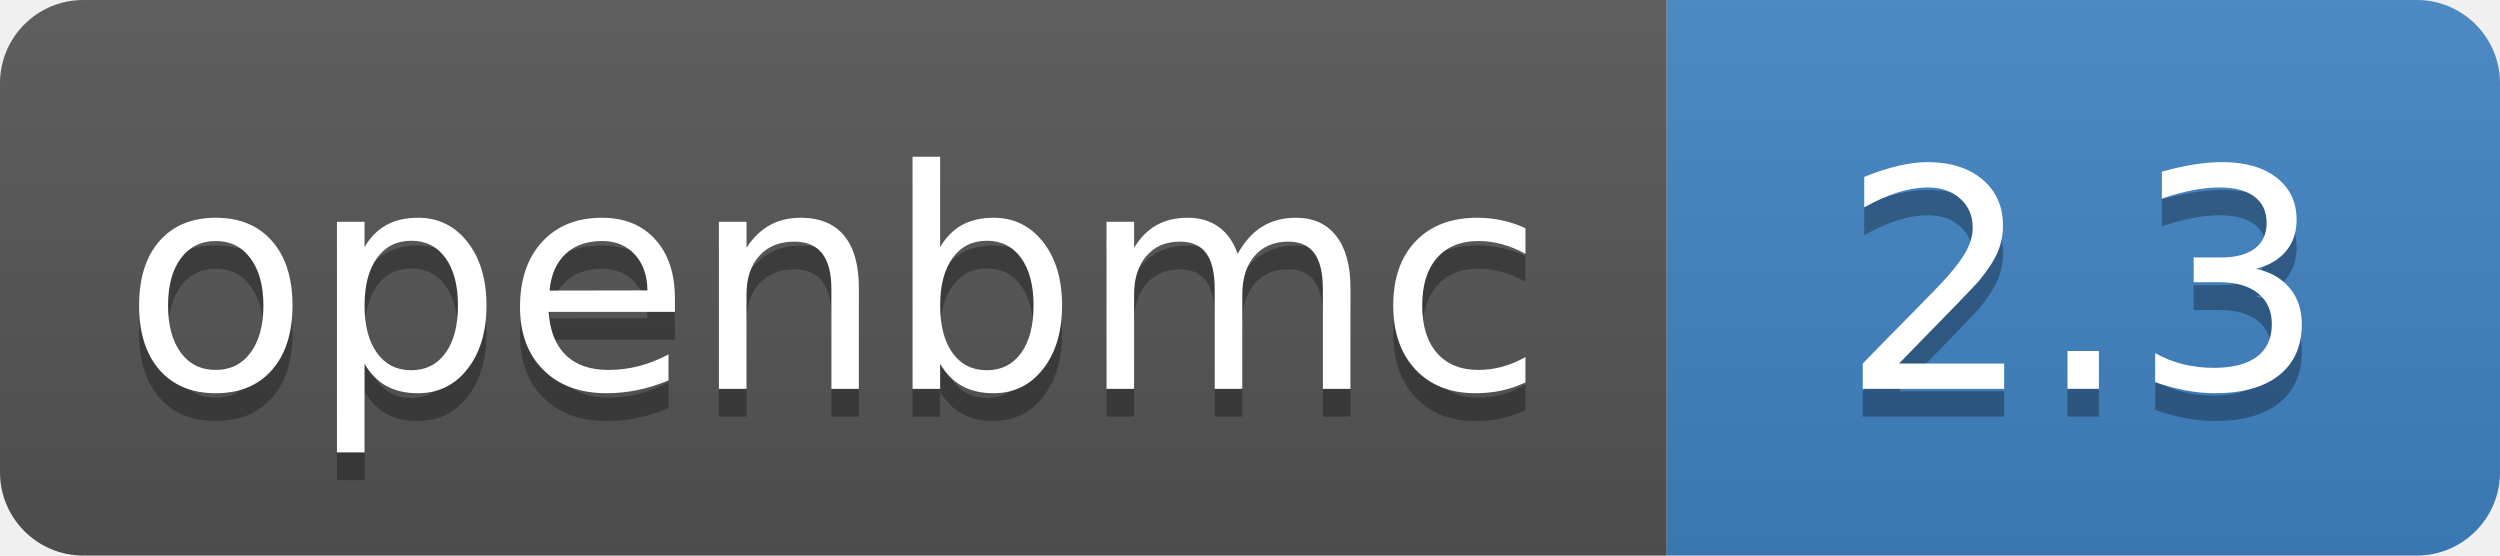
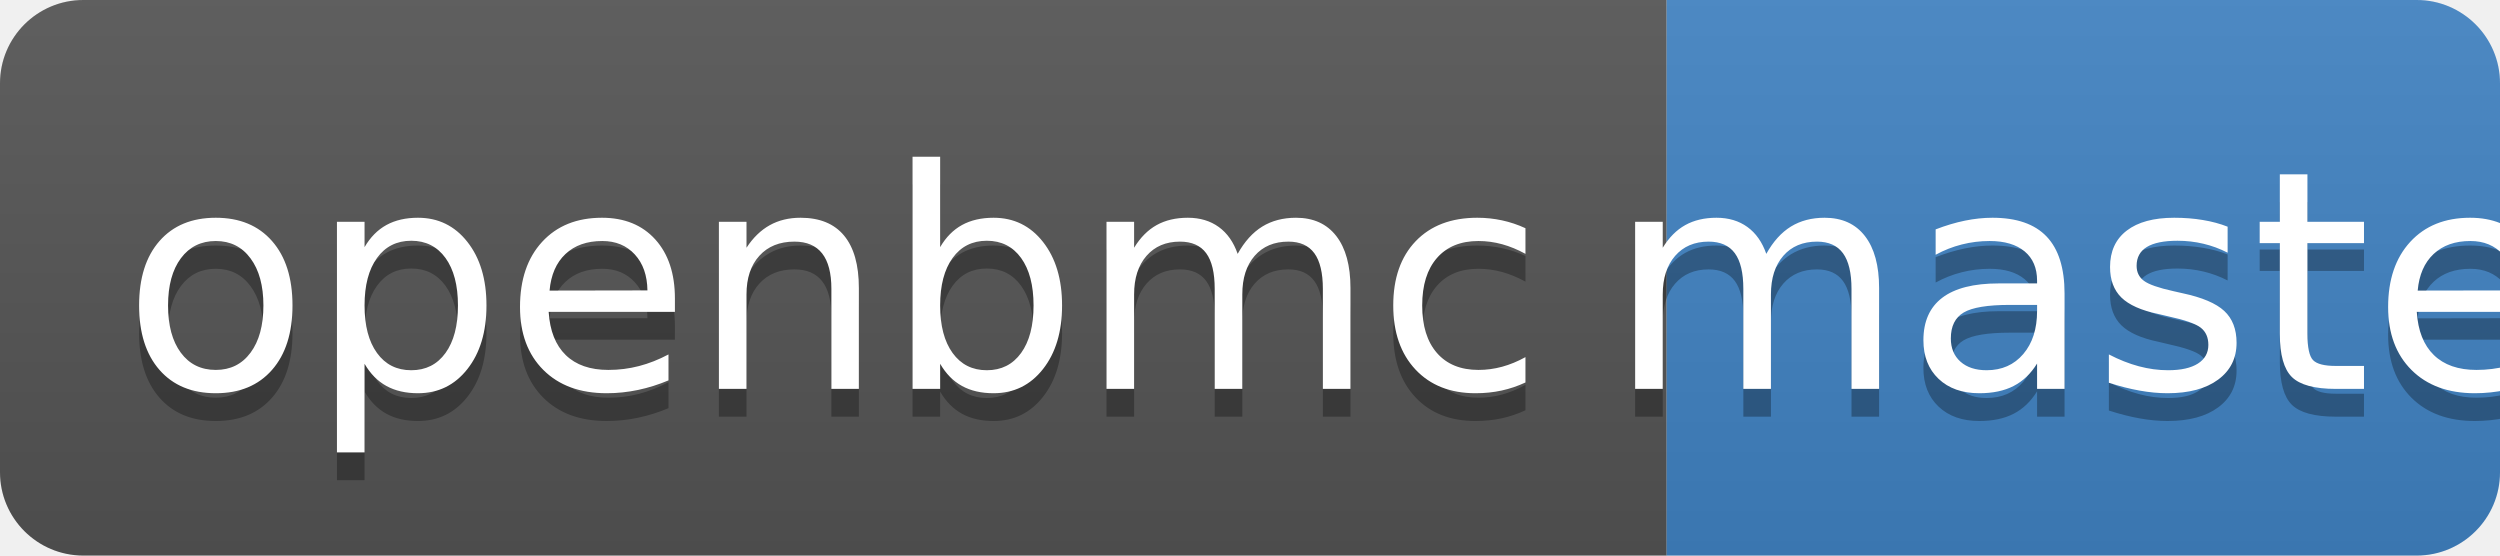
<svg xmlns="http://www.w3.org/2000/svg" width="90" height="20">
  <linearGradient id="b" x2="0" y2="100%">
    <stop offset="0" stop-color="#bbb" stop-opacity=".1" />
    <stop offset="1" stop-opacity=".1" />
  </linearGradient>
  <clipPath id="a">
    <rect width="90" height="20" rx="3" fill="#fff" />
  </clipPath>
  <g clip-path="url(#a)">
    <path fill="#555" d="M0 0h60v20H0z" />
    <path fill="#4183C4" d="M60 0h30v20H60z" />
    <path fill="url(#b)" d="M0 0h90v20H0z" />
  </g>
  <g fill="#fff" text-anchor="middle" font-family="DejaVu Sans,Verdana,Geneva,sans-serif" font-size="110">
    <text x="300" y="150" fill="#010101" fill-opacity=".3" transform="scale(.1)">openbmc</text>
    <text x="300" y="140" transform="scale(.1)">openbmc</text>
-     <text x="750" y="150" fill="#010101" fill-opacity=".3" transform="scale(.1)">2.3</text>
-     <text x="750" y="140" transform="scale(.1)">2.3</text>
+     <text x="750" y="150" fill="#010101" fill-opacity=".3" transform="scale(.1)">maste</text>
+     <text x="750" y="140" transform="scale(.1)">maste</text>
  </g>
</svg>
